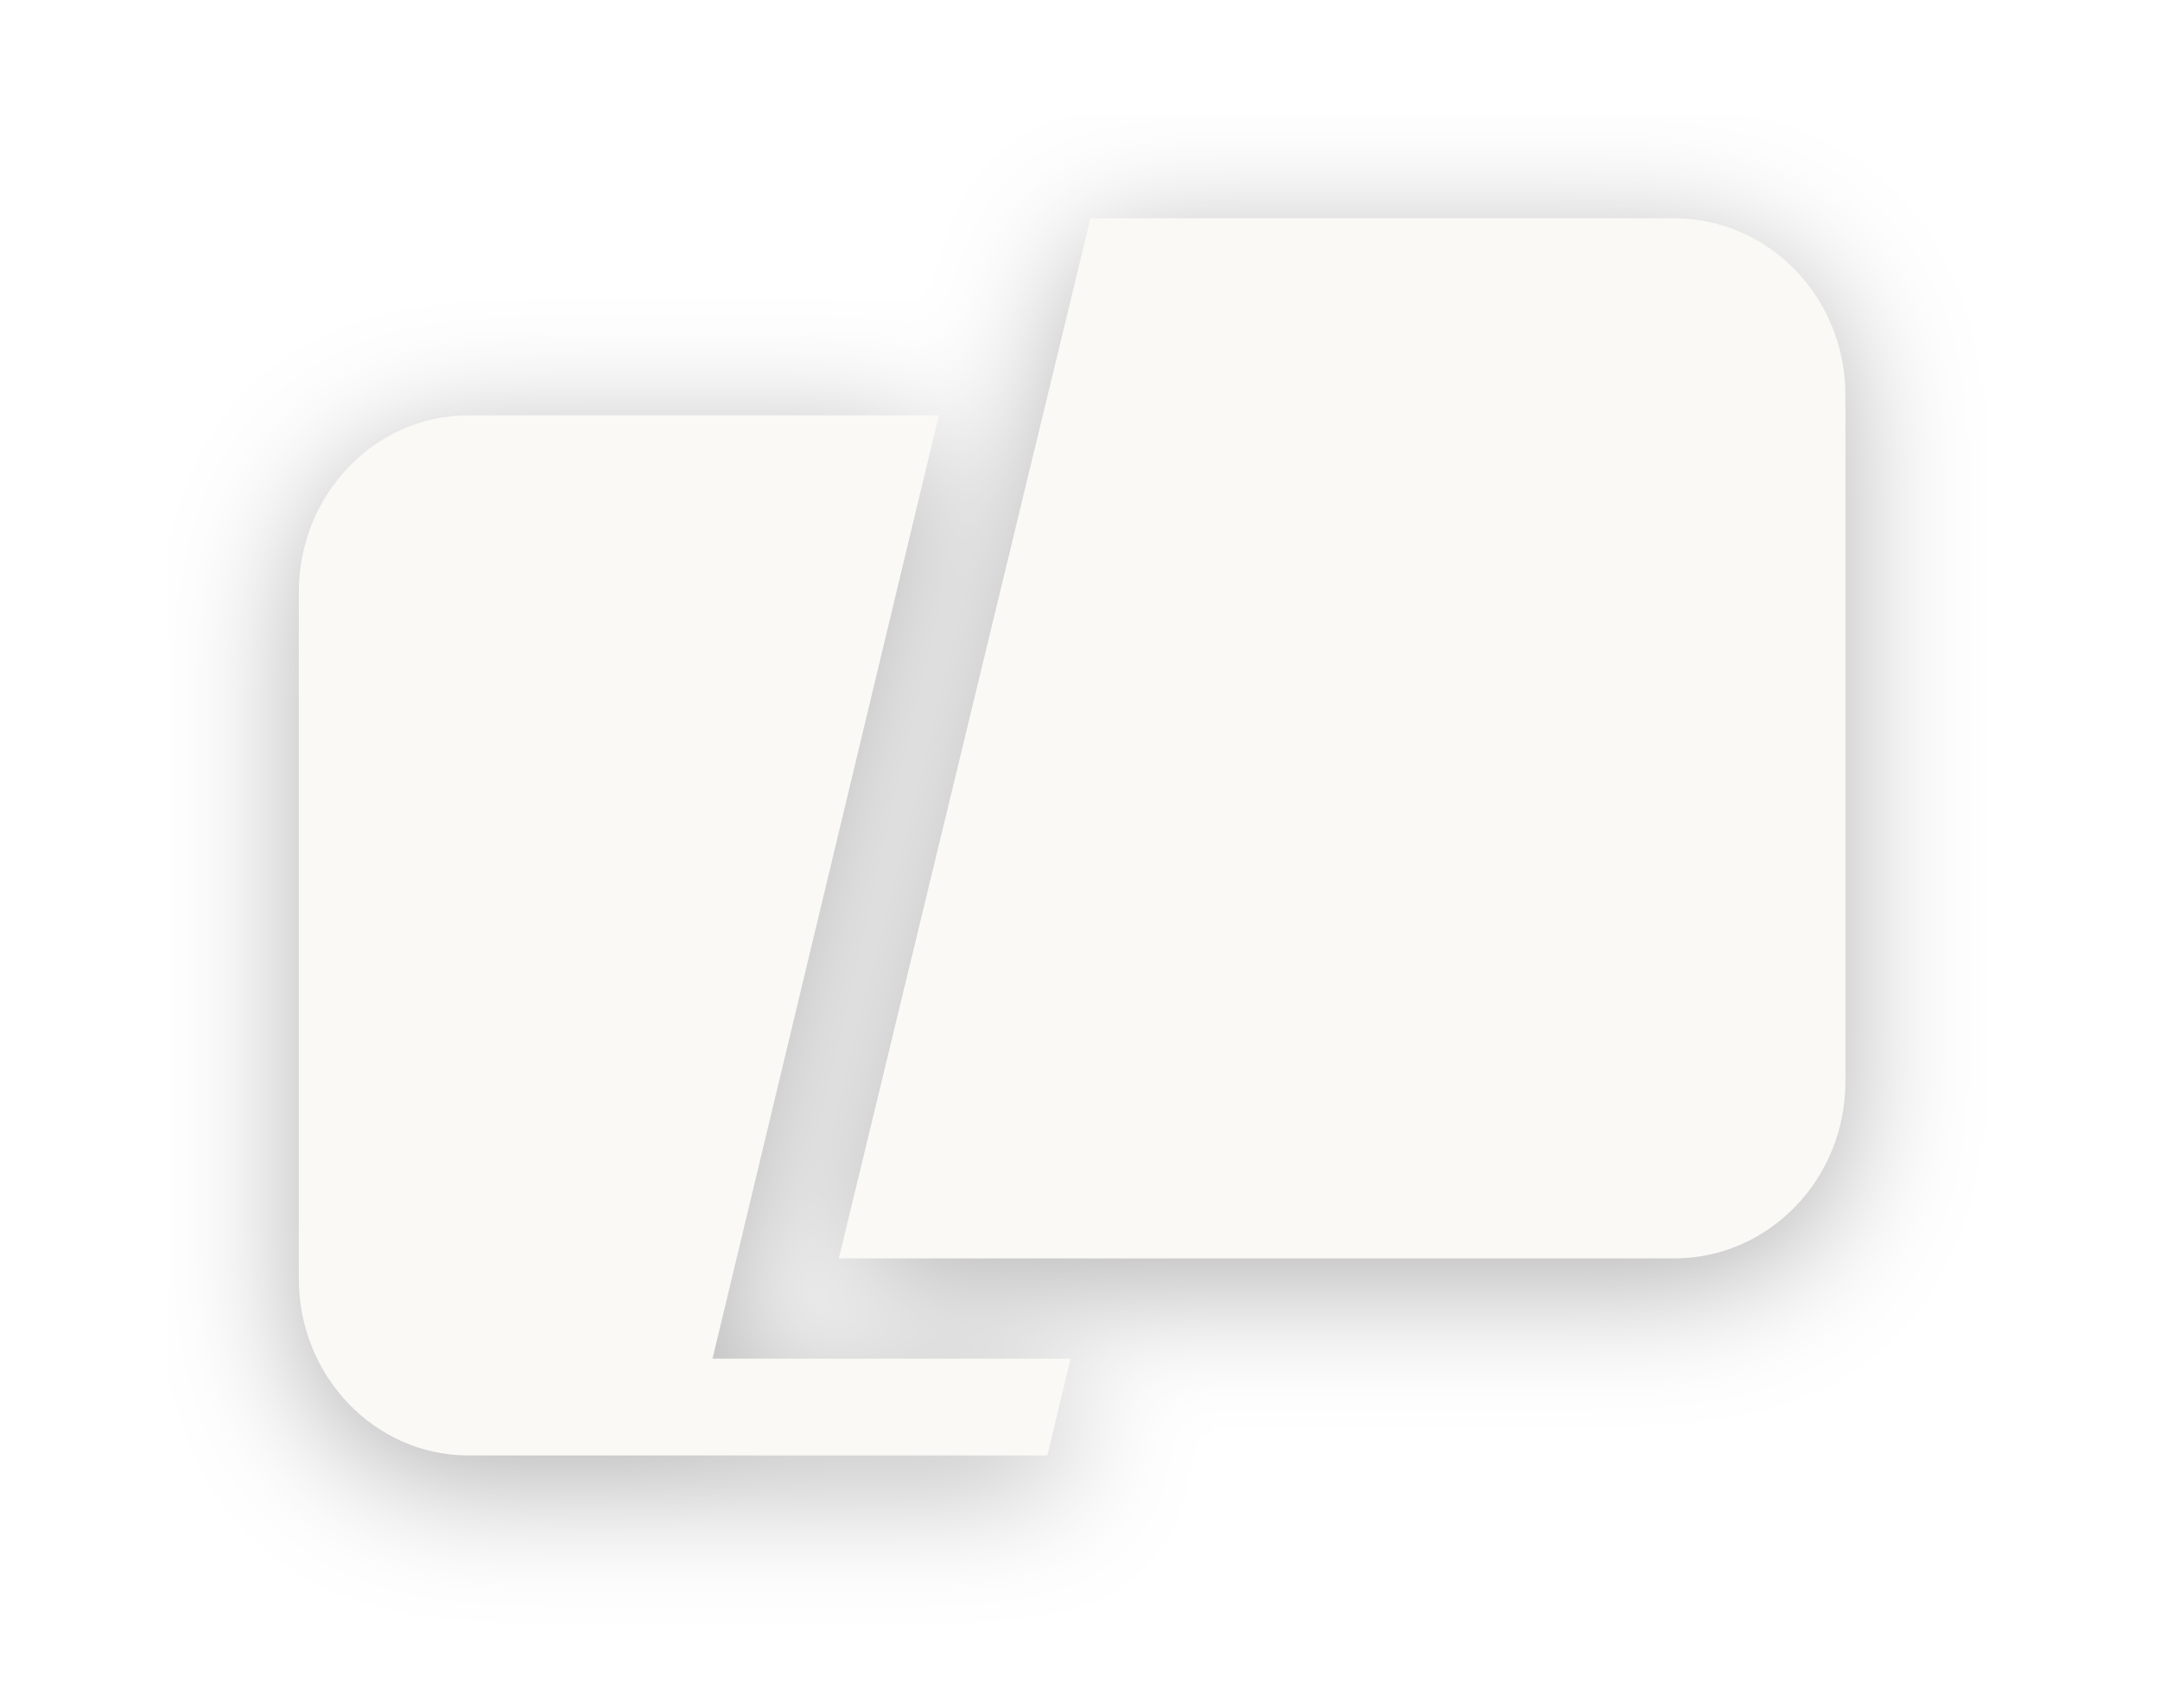
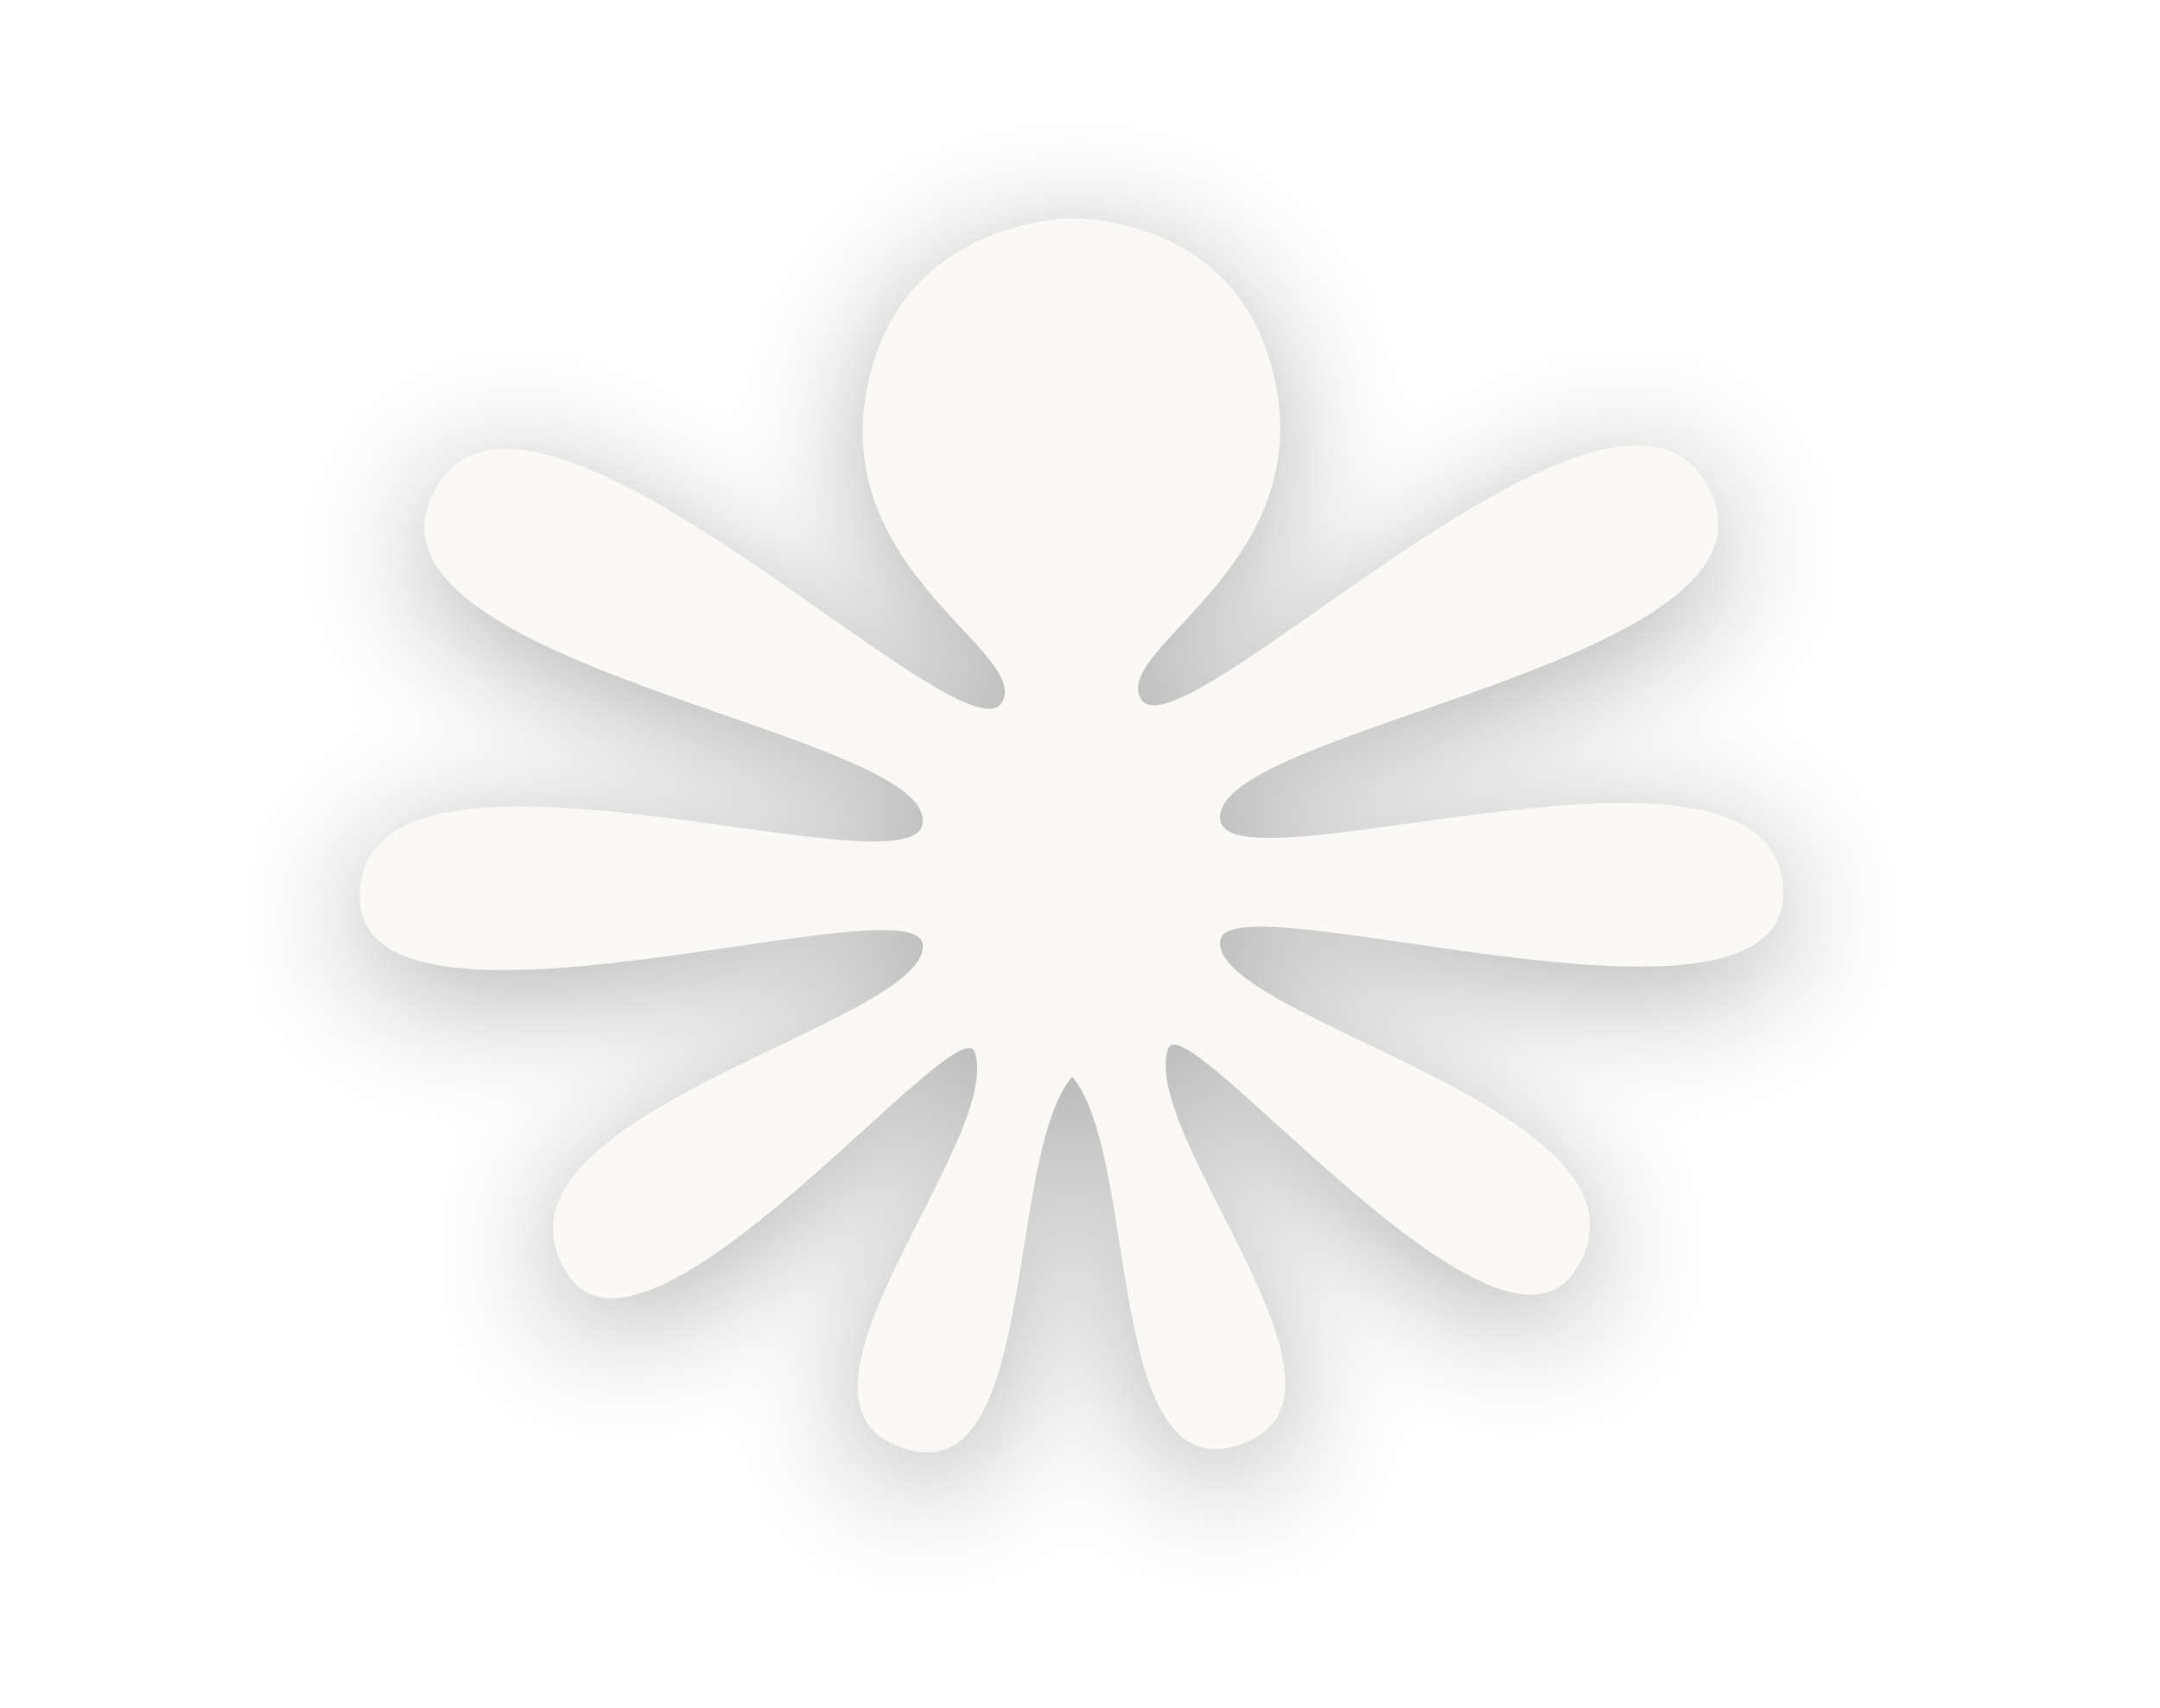
<svg xmlns="http://www.w3.org/2000/svg" width="253" height="200" viewBox="0 0 253 200" fill="none">
  <g filter="url(#filter0_d_10_1635)">
-     <path d="M127.725 25.57H196.111C207.181 25.57 216.155 34.843 216.155 46.282V126.695C216.155 138.134 207.181 147.407 196.111 147.407H98.249L127.725 25.57Z" fill="#FAF9F6" />
-     <path d="M109.963 48.652H54.873C43.898 48.652 35 57.925 35 69.364V149.777C35 161.216 43.898 170.489 54.873 170.489H122.676L125.395 159.154H83.456L109.963 48.652Z" fill="#FAF9F6" />
+     <g transform="translate(42.12, 25.57) scale(0.81415)">
+       <path d="M102.512 0.001C102.512 0.001 80.383 -0.027 74.012 20.501C65.012 49.501 96.314 61.899 92.512 69.501C87.512 79.501 26.224 15.501 11.512 38.001C-5.488 64.001 82.512 73.501 81.012 87.001C79.79 98.001 1.261 69.53 0.012 97.001C-1.147 122.501 80.186 95.001 81.012 104.501C82.012 116.001 15.012 129.176 30.012 152.001C41.512 169.501 86.247 112.922 88.512 120.001C92.512 132.501 59.012 168.801 77.012 176.501C98.012 185.486 92.512 135.501 102.512 123.501C105.429 120.001 102.512 0.001 102.512 0.001Z" fill="#FAF9F6" />
+       <path d="M102.512 0.001C102.512 0.001 124.438 -0.527 130.809 20.001C139.809 49.001 108.507 61.399 112.309 69.001C117.309 79.001 178.597 15.001 193.309 37.501C210.309 63.501 122.309 73.001 123.809 86.501C125.031 97.501 203.56 69.03 204.809 96.501C205.968 122.001 124.635 94.501 123.809 104.001C122.809 115.501 189.809 128.676 174.809 151.501C163.309 169.001 118.574 112.422 116.309 119.501C112.309 132.001 145.809 168.301 127.809 176.001C106.809 184.986 112.512 135.501 102.512 123.501C99.596 120.001 102.512 0.001 102.512 0.001Z" fill="#FAF9F6" />
+     </g>
  </g>
  <defs>
    <filter id="filter0_d_10_1635" x="19.784" y="13.398" width="213.567" height="178.914" filterUnits="userSpaceOnUse" color-interpolation-filters="sRGB">
      <feFlood flood-opacity="0" result="BackgroundImageFix" />
      <feColorMatrix in="SourceAlpha" type="matrix" values="0 0 0 0 0 0 0 0 0 0 0 0 0 0 0 0 0 0 127 0" result="hardAlpha" />
      <feOffset dy="3.043" />
      <feGaussianBlur stdDeviation="7.608" />
      <feColorMatrix type="matrix" values="0 0 0 0 0 0 0 0 0 0 0 0 0 0 0 0 0 0 0.3 0" />
      <feBlend mode="normal" in2="BackgroundImageFix" result="effect1_dropShadow_10_1635" />
      <feBlend mode="normal" in="SourceGraphic" in2="effect1_dropShadow_10_1635" result="shape" />
    </filter>
  </defs>
</svg>
